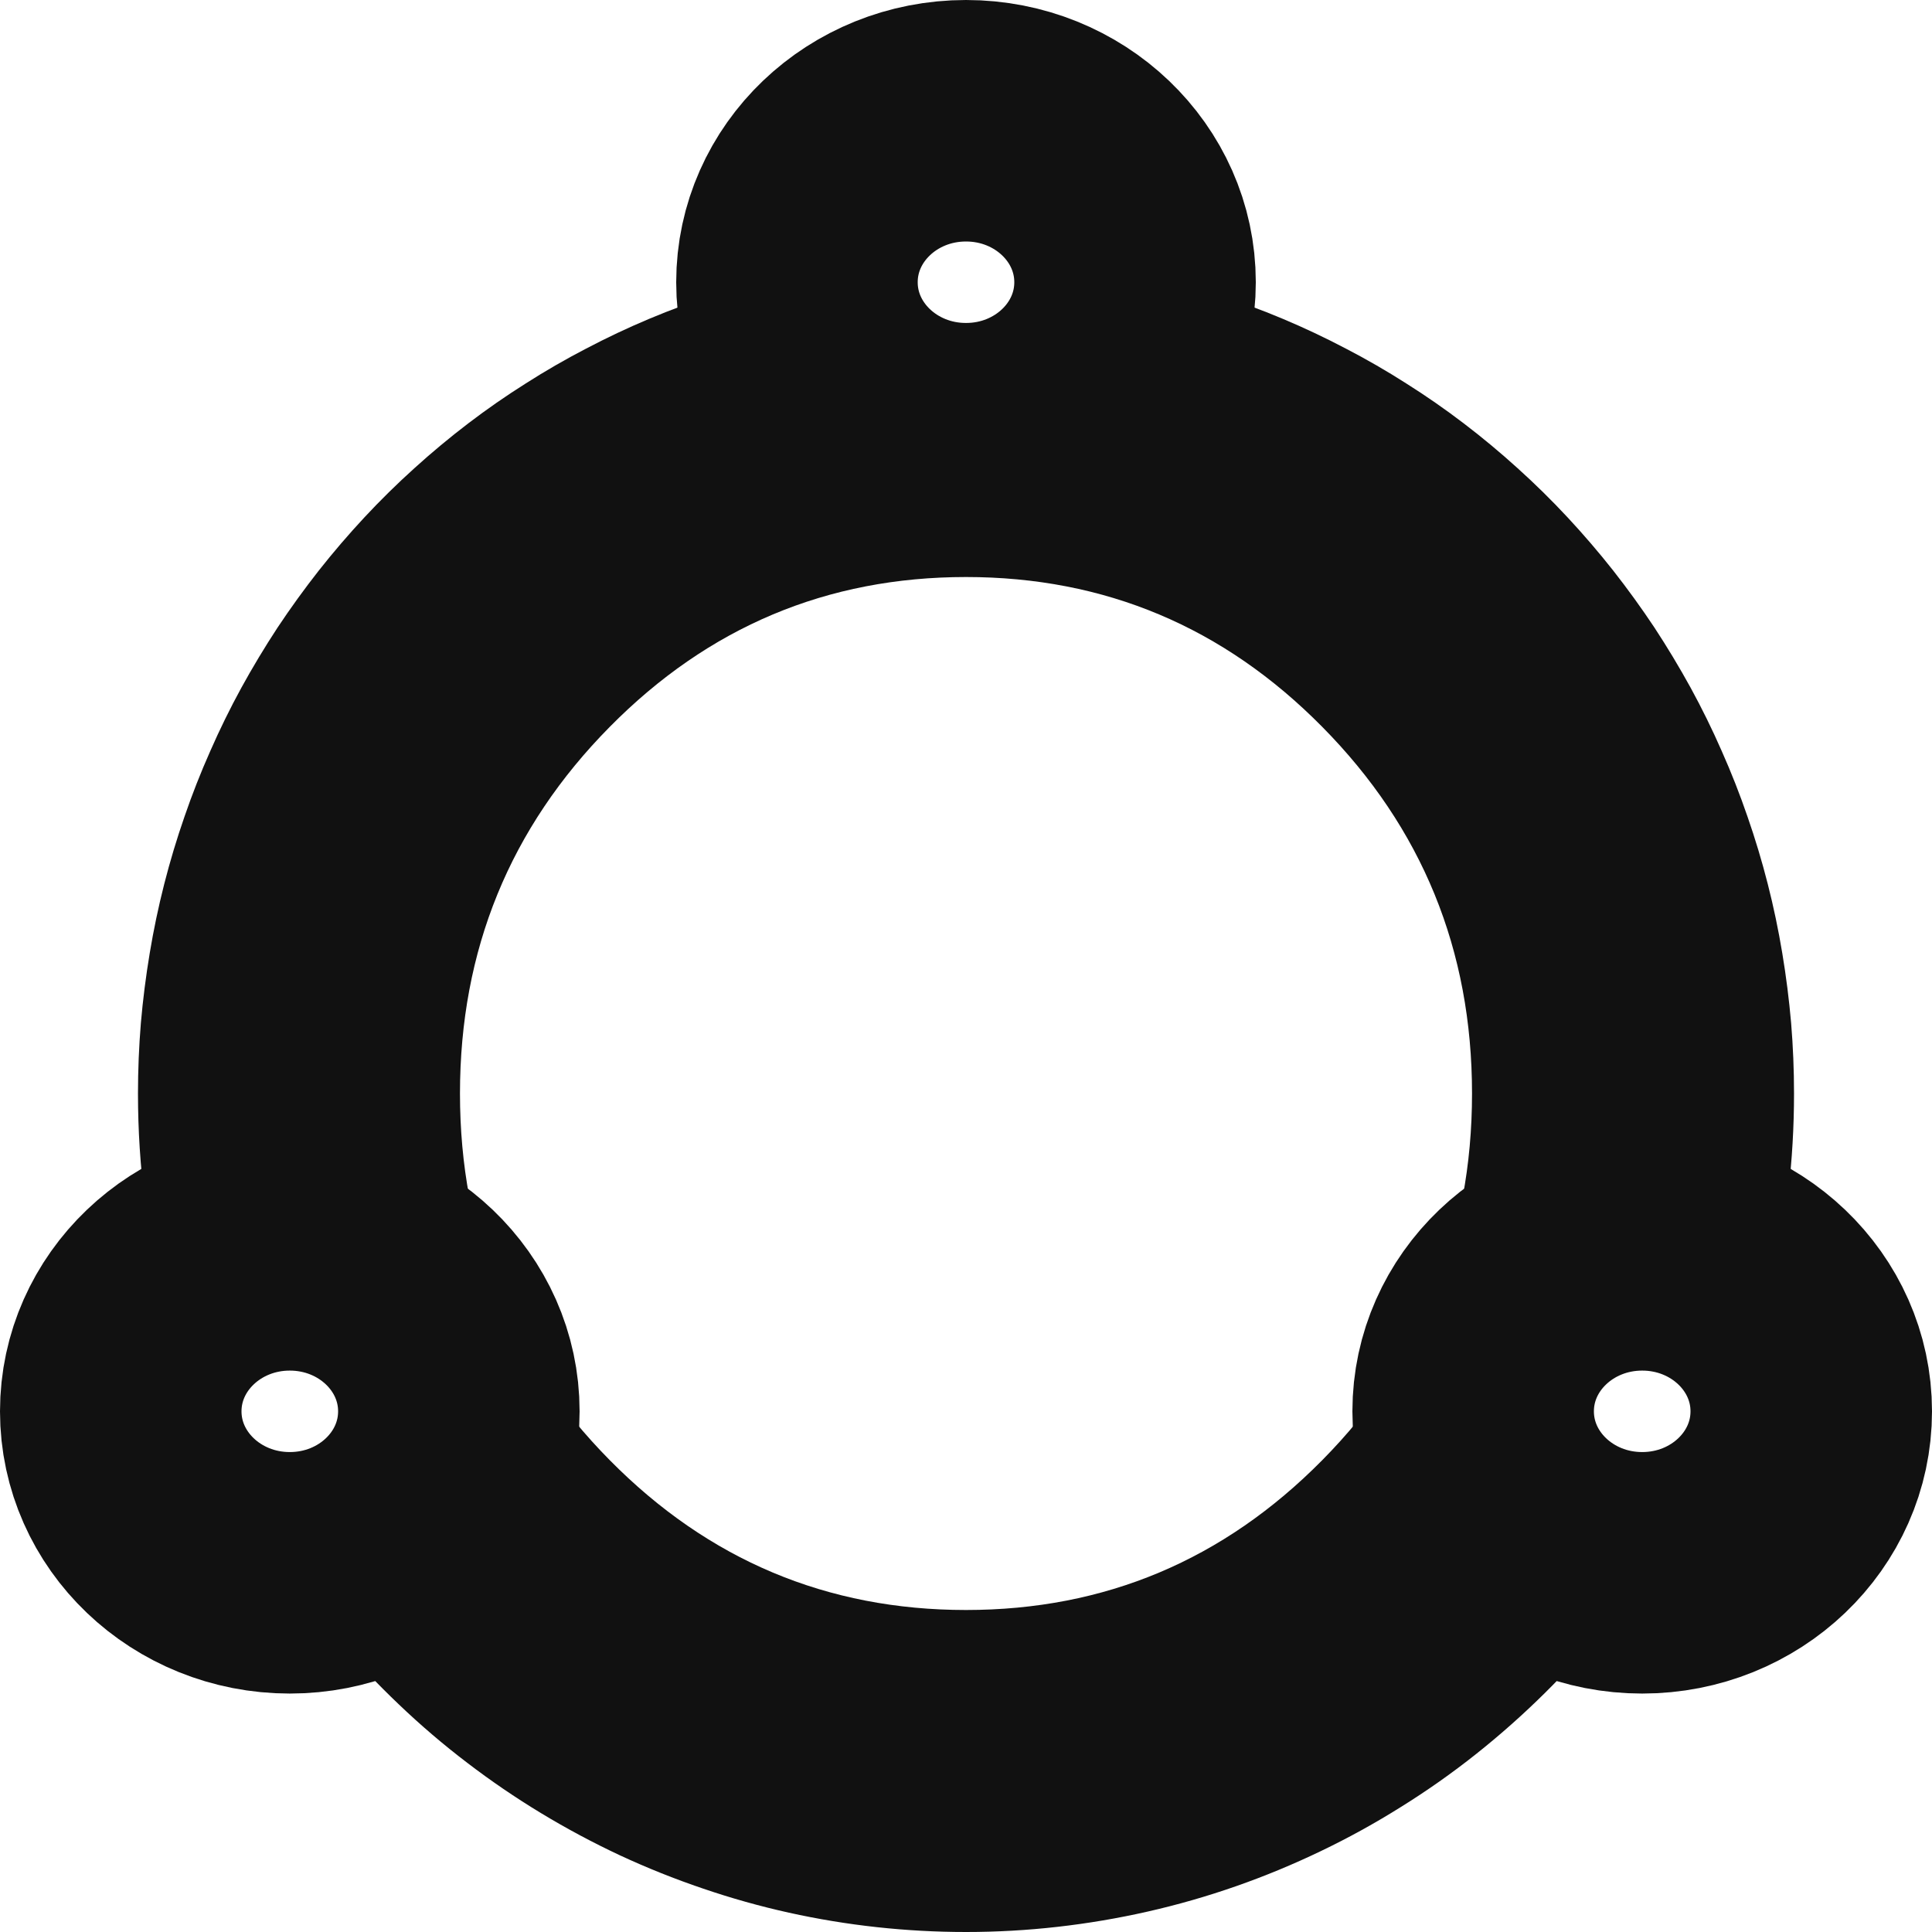
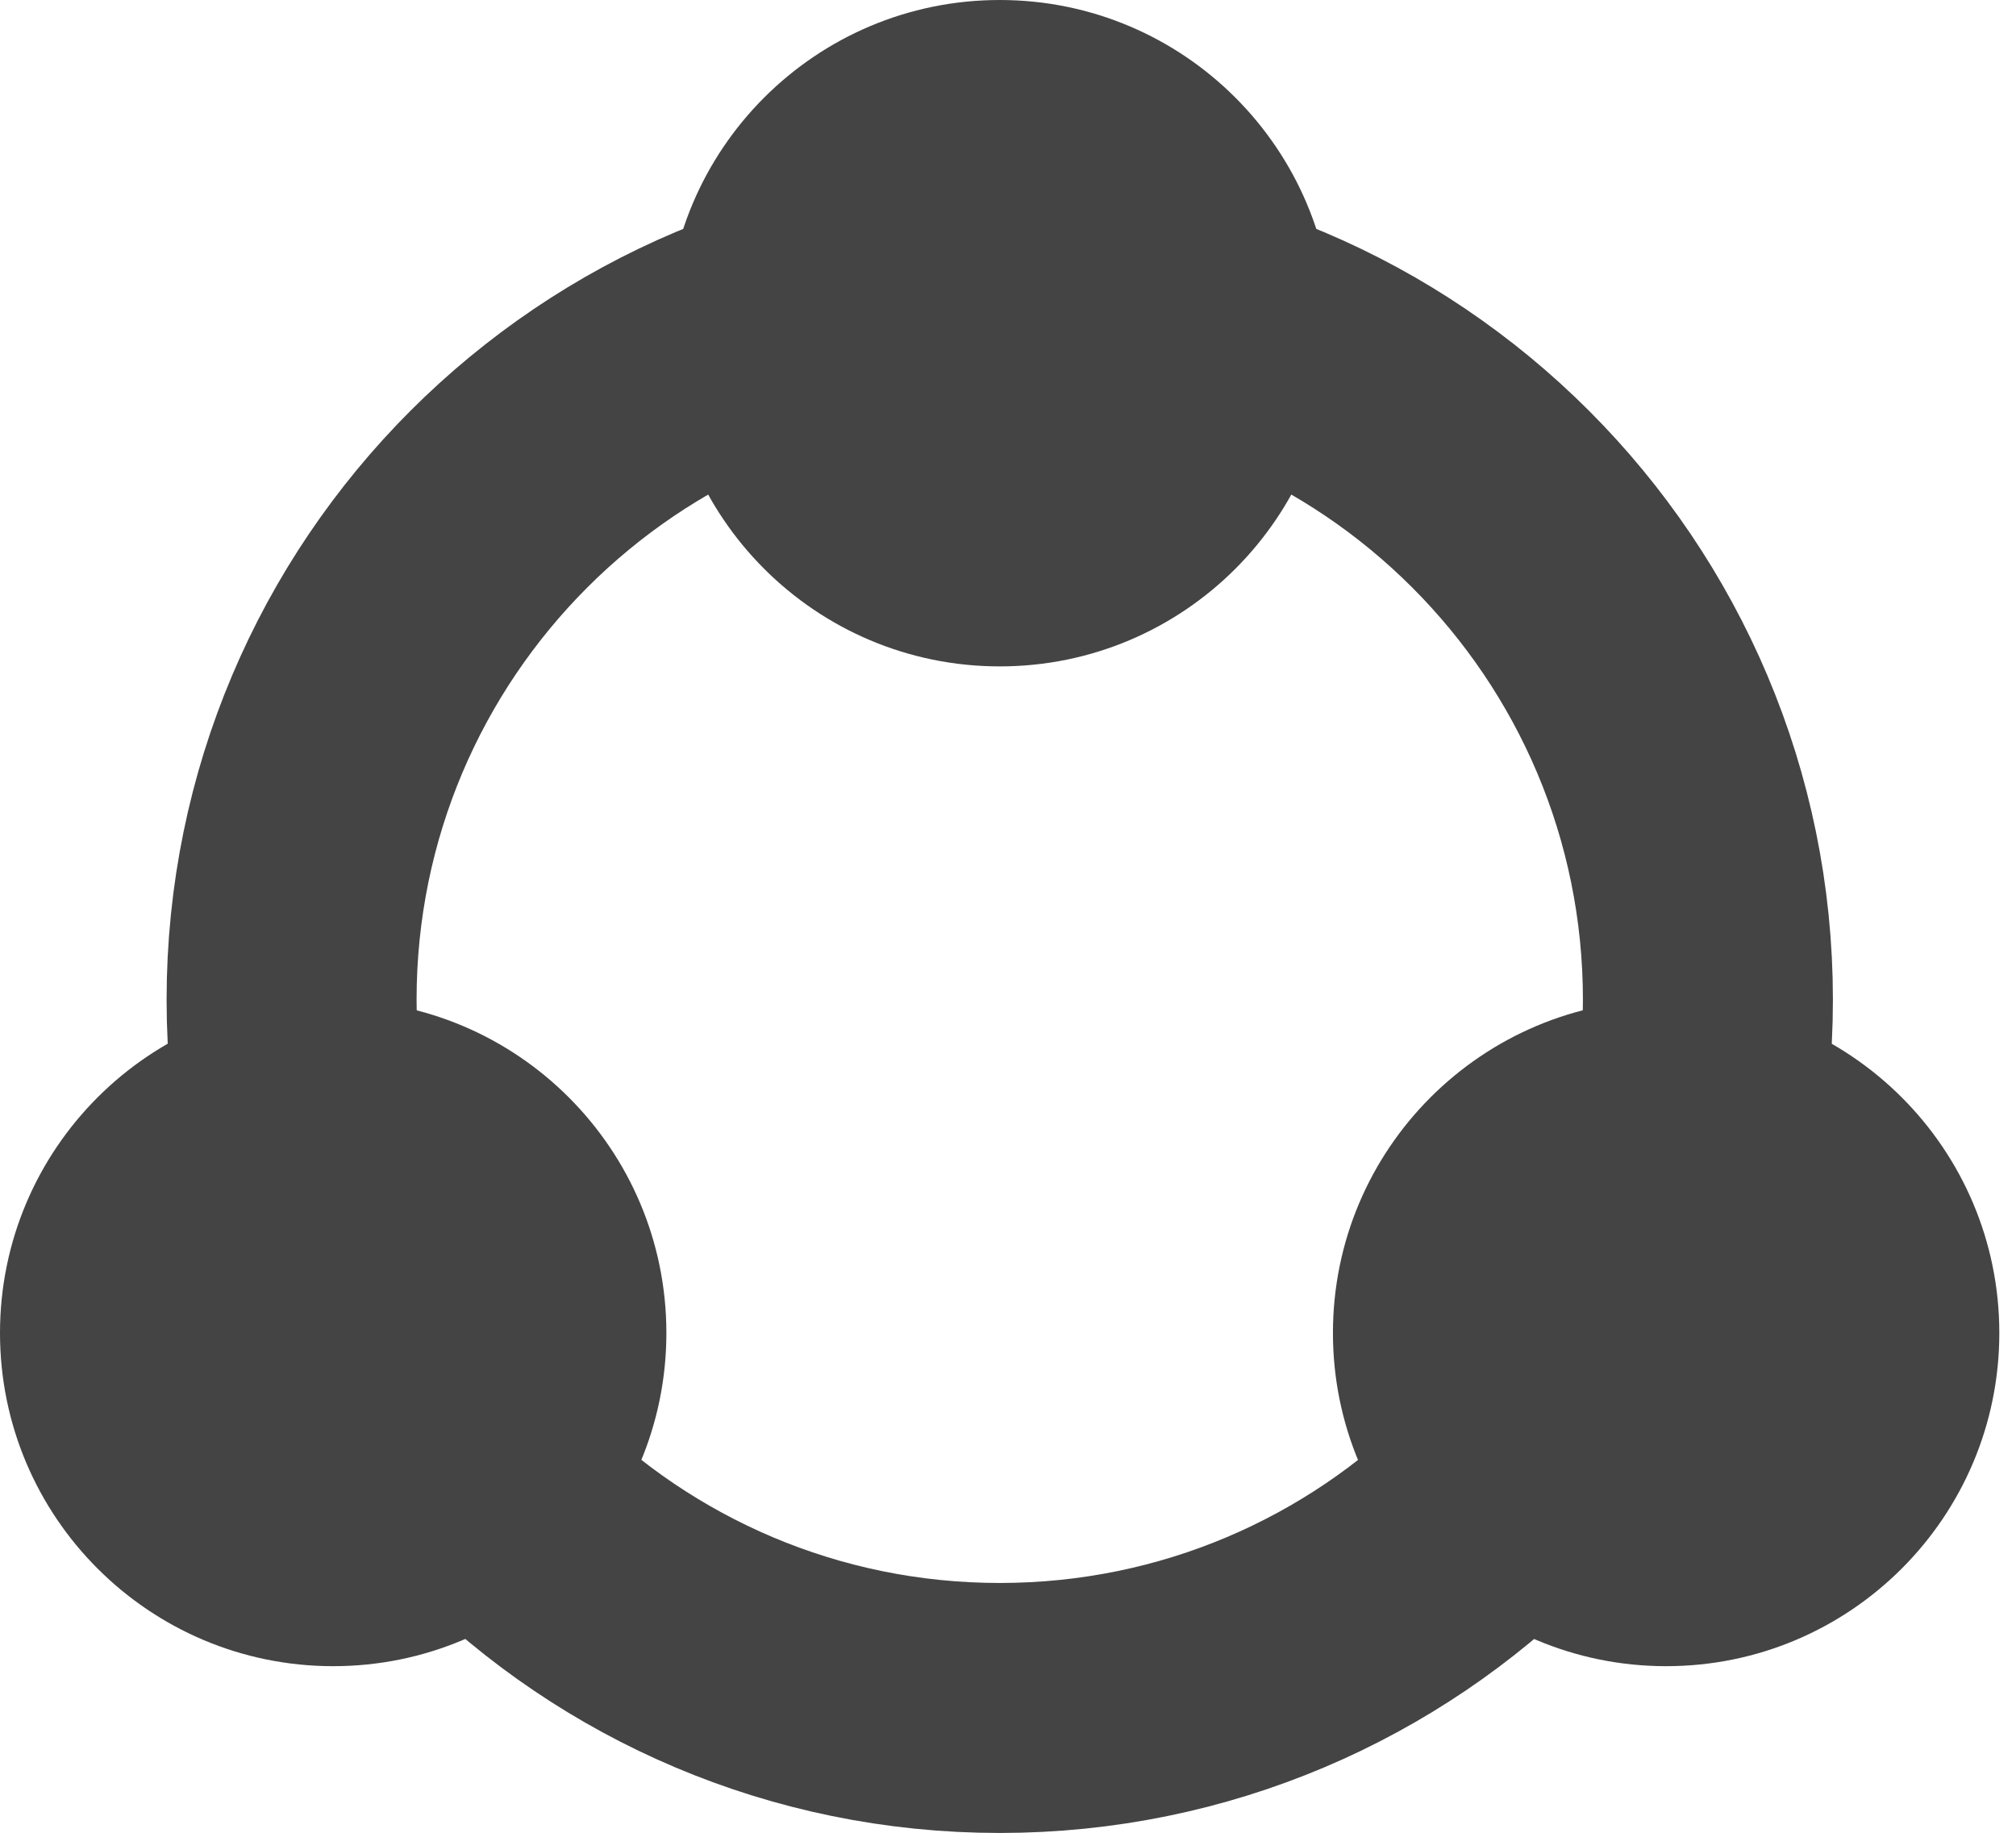
- <svg xmlns="http://www.w3.org/2000/svg" fill="none" version="1.1" width="12" height="12" viewBox="0 0 12 12">
-   <ellipse cx="6" cy="1.753" rx="1.05" ry="1.003" fill-opacity="0" stroke-opacity="1" stroke="#111111" fill="none" stroke-width="1.5" />
-   <ellipse cx="1.8" cy="8.766" rx="1.05" ry="1.003" fill-opacity="0" stroke-opacity="1" stroke="#111111" fill="none" stroke-width="1.5" />
-   <ellipse cx="10.2" cy="8.766" rx="1.05" ry="1.003" fill-opacity="0" stroke-opacity="1" stroke="#111111" fill="none" stroke-width="1.5" />
-   <g>
-     <path d="M0.857,6.792Q0.857,6.573,0.875,6.354Q0.894,6.136,0.93,5.92Q0.966,5.703,1.02,5.491Q1.074,5.279,1.146,5.072Q1.217,4.865,1.306,4.665Q1.394,4.464,1.499,4.272Q1.604,4.081,1.724,3.898Q1.845,3.716,1.98,3.544Q2.115,3.373,2.263,3.214Q2.412,3.054,2.574,2.908Q2.735,2.762,2.908,2.63Q3.081,2.498,3.265,2.382Q3.448,2.265,3.641,2.165Q3.833,2.064,4.033,1.98Q4.233,1.896,4.44,1.83Q4.646,1.763,4.857,1.714L4.857,2.463L7.143,2.463L7.143,1.714Q7.354,1.763,7.56,1.83Q7.767,1.896,7.967,1.98Q8.167,2.064,8.359,2.165Q8.552,2.265,8.735,2.382Q8.919,2.498,9.092,2.63Q9.265,2.762,9.426,2.908Q9.588,3.054,9.737,3.214Q9.885,3.373,10.02,3.544Q10.155,3.716,10.276,3.898Q10.396,4.081,10.501,4.272Q10.606,4.464,10.694,4.665Q10.783,4.865,10.854,5.072Q10.926,5.279,10.98,5.491Q11.034,5.703,11.07,5.92Q11.106,6.136,11.125,6.354Q11.143,6.573,11.143,6.792Q11.143,7.413,10.999,8.017L9.962,7.436L8.857,9.46L9.981,10.089Q9.8,10.313,9.597,10.514Q9.393,10.716,9.169,10.894Q8.945,11.072,8.702,11.223Q8.46,11.375,8.203,11.498Q7.945,11.622,7.676,11.716Q7.407,11.81,7.129,11.873Q6.851,11.936,6.568,11.968Q6.285,12,6,12Q5.723,12,5.447,11.97Q5.171,11.94,4.9,11.88Q4.629,11.82,4.366,11.73Q4.103,11.641,3.851,11.524Q3.599,11.406,3.361,11.262Q3.123,11.118,2.902,10.949Q2.68,10.78,2.478,10.587Q2.276,10.395,2.095,10.182L3.341,9.484L2.235,7.461L1.031,8.135Q0.857,7.475,0.857,6.792ZM8.213,4.515Q9.143,5.456,9.143,6.792Q9.143,8.128,8.213,9.069Q7.294,10,6,10Q4.706,10,3.787,9.069Q2.857,8.128,2.857,6.792Q2.857,5.456,3.787,4.515Q4.706,3.584,6,3.584Q7.294,3.584,8.213,4.515Z" fill-rule="evenodd" fill="#111111" fill-opacity="1" />
-   </g>
+ <svg xmlns="http://www.w3.org/2000/svg" width="11" height="10" viewBox="0 0 11 10" fill="none">
+   <circle cx="5.455" cy="5.455" r="3.864" stroke="#444444" stroke-width="1.364" />
+   <circle cx="5.455" cy="1.818" r="1.818" fill="#444444" />
+   <circle cx="1.818" cy="7.273" r="1.818" fill="#444444" />
+   <circle cx="9.091" cy="7.273" r="1.818" fill="#444444" />
</svg>
